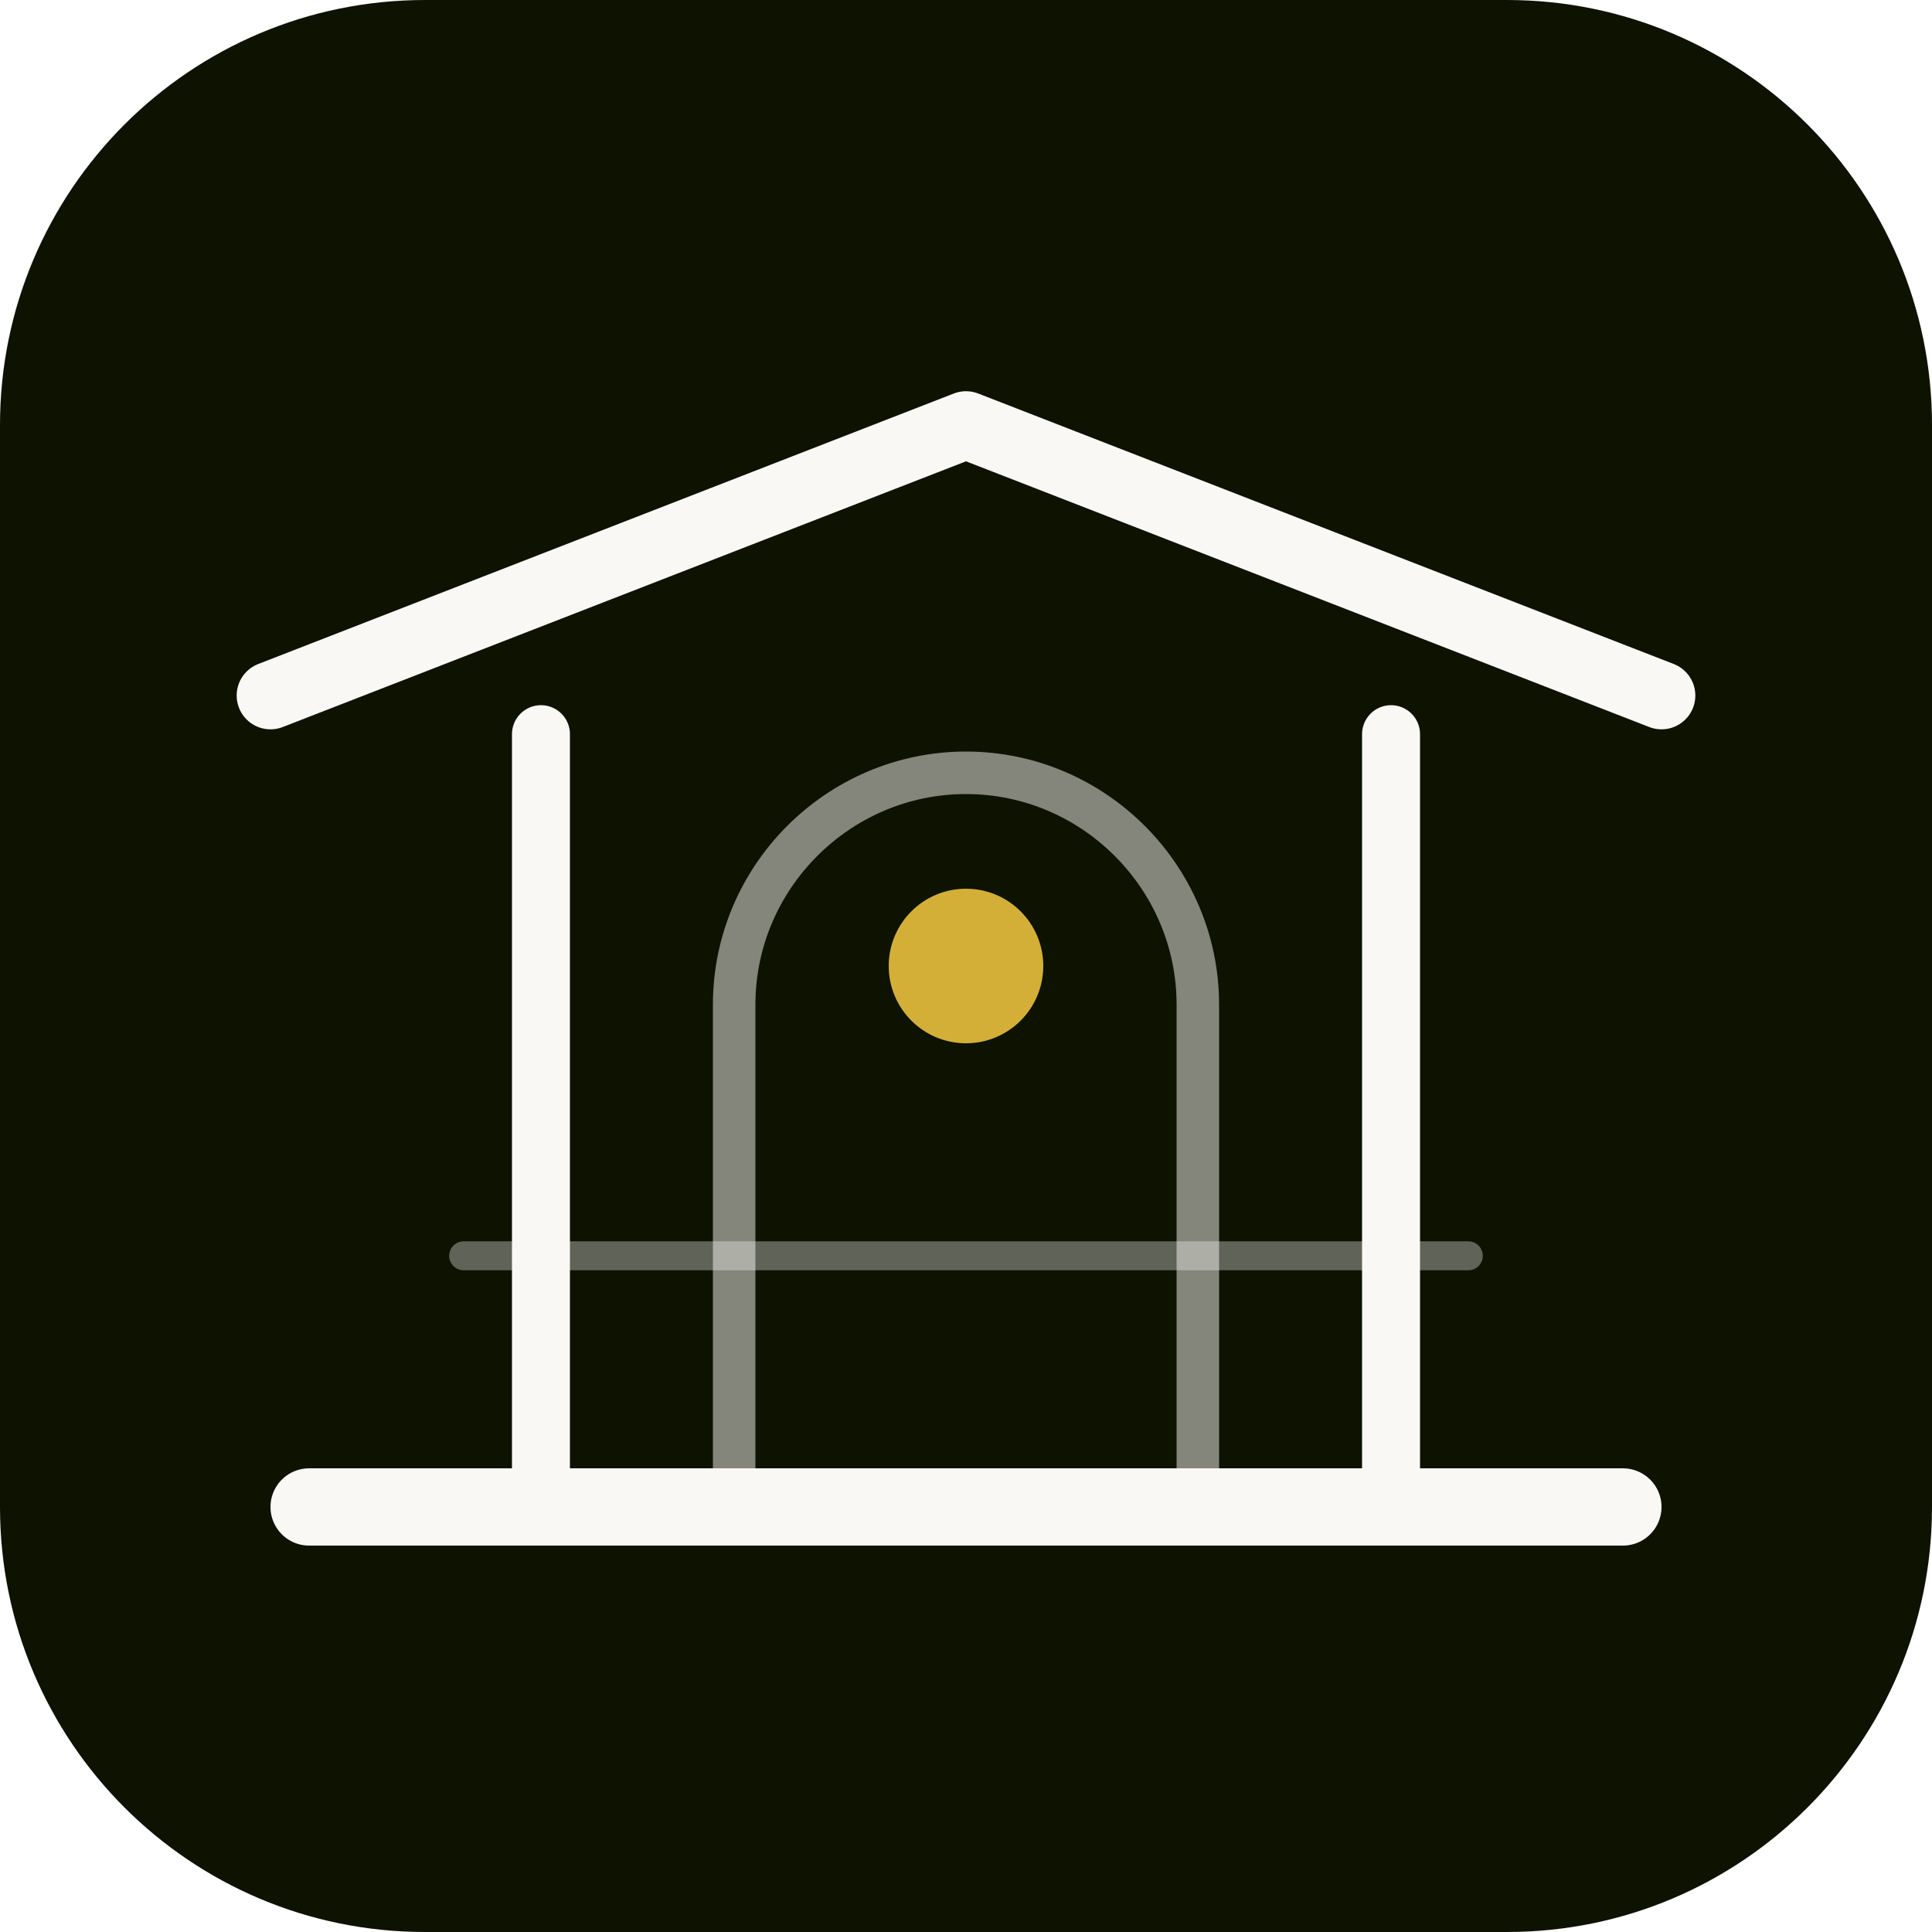
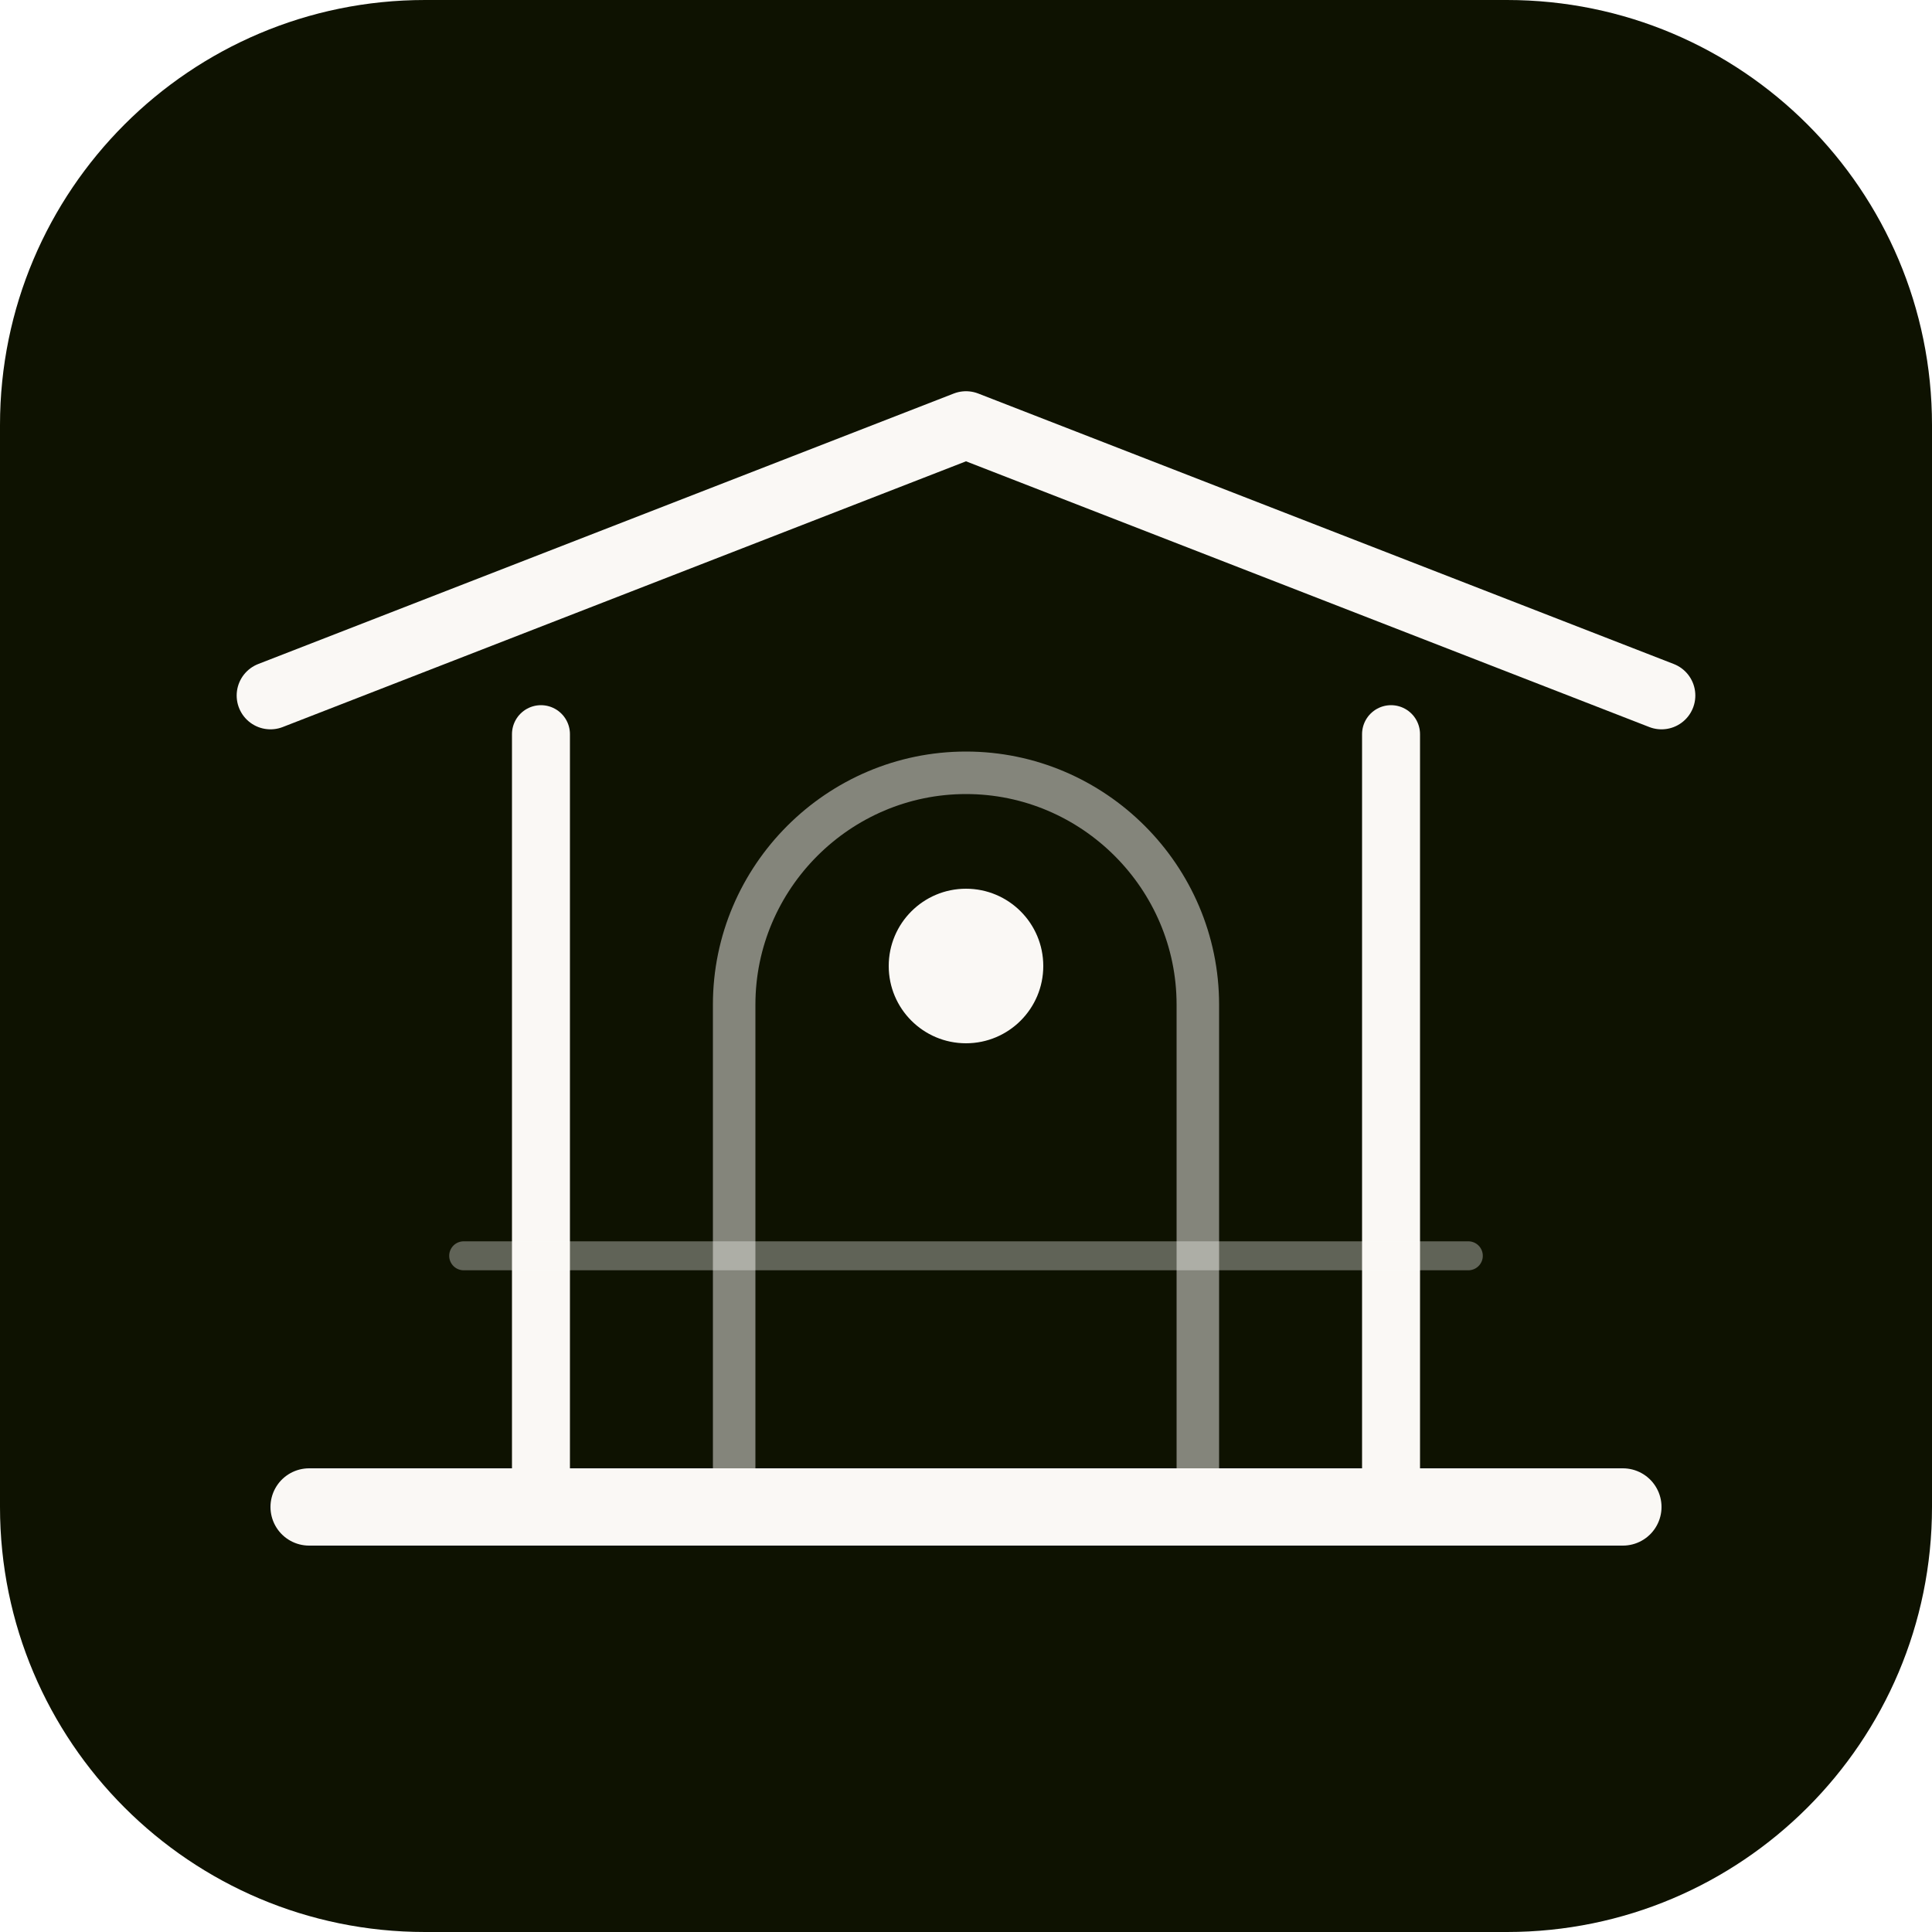
<svg xmlns="http://www.w3.org/2000/svg" viewBox="0 0 100 100">
  <rect width="100" height="100" rx="22" fill="#0E1201" />
  <path d="M 14 36 L 50 22 L 86 36" fill="none" stroke="#FAF8F5" stroke-width="3.5" stroke-linecap="round" stroke-linejoin="round" />
  <line x1="28" y1="38" x2="28" y2="78" stroke="#FAF8F5" stroke-width="3" stroke-linecap="round" />
  <line x1="72" y1="38" x2="72" y2="78" stroke="#FAF8F5" stroke-width="3" stroke-linecap="round" />
  <path d="M 38 78 L 38 52 C 38 45.4 43.4 40 50 40 C 56.6 40 62 45.4 62 52 L 62 78" fill="none" stroke="#FAF8F5" stroke-width="2.2" stroke-linecap="round" opacity="0.5" />
  <line x1="16" y1="78" x2="84" y2="78" stroke="#FAF8F5" stroke-width="4" stroke-linecap="round" />
  <line x1="24" y1="65" x2="76" y2="65" stroke="#FAF8F5" stroke-width="1.5" stroke-linecap="round" opacity="0.35" />
-   <circle cx="50" cy="50" r="4" fill="#D4AF37" />
+   <circle cx="50" cy="50" r="4" fill="#FAF8F5" />
</svg>
